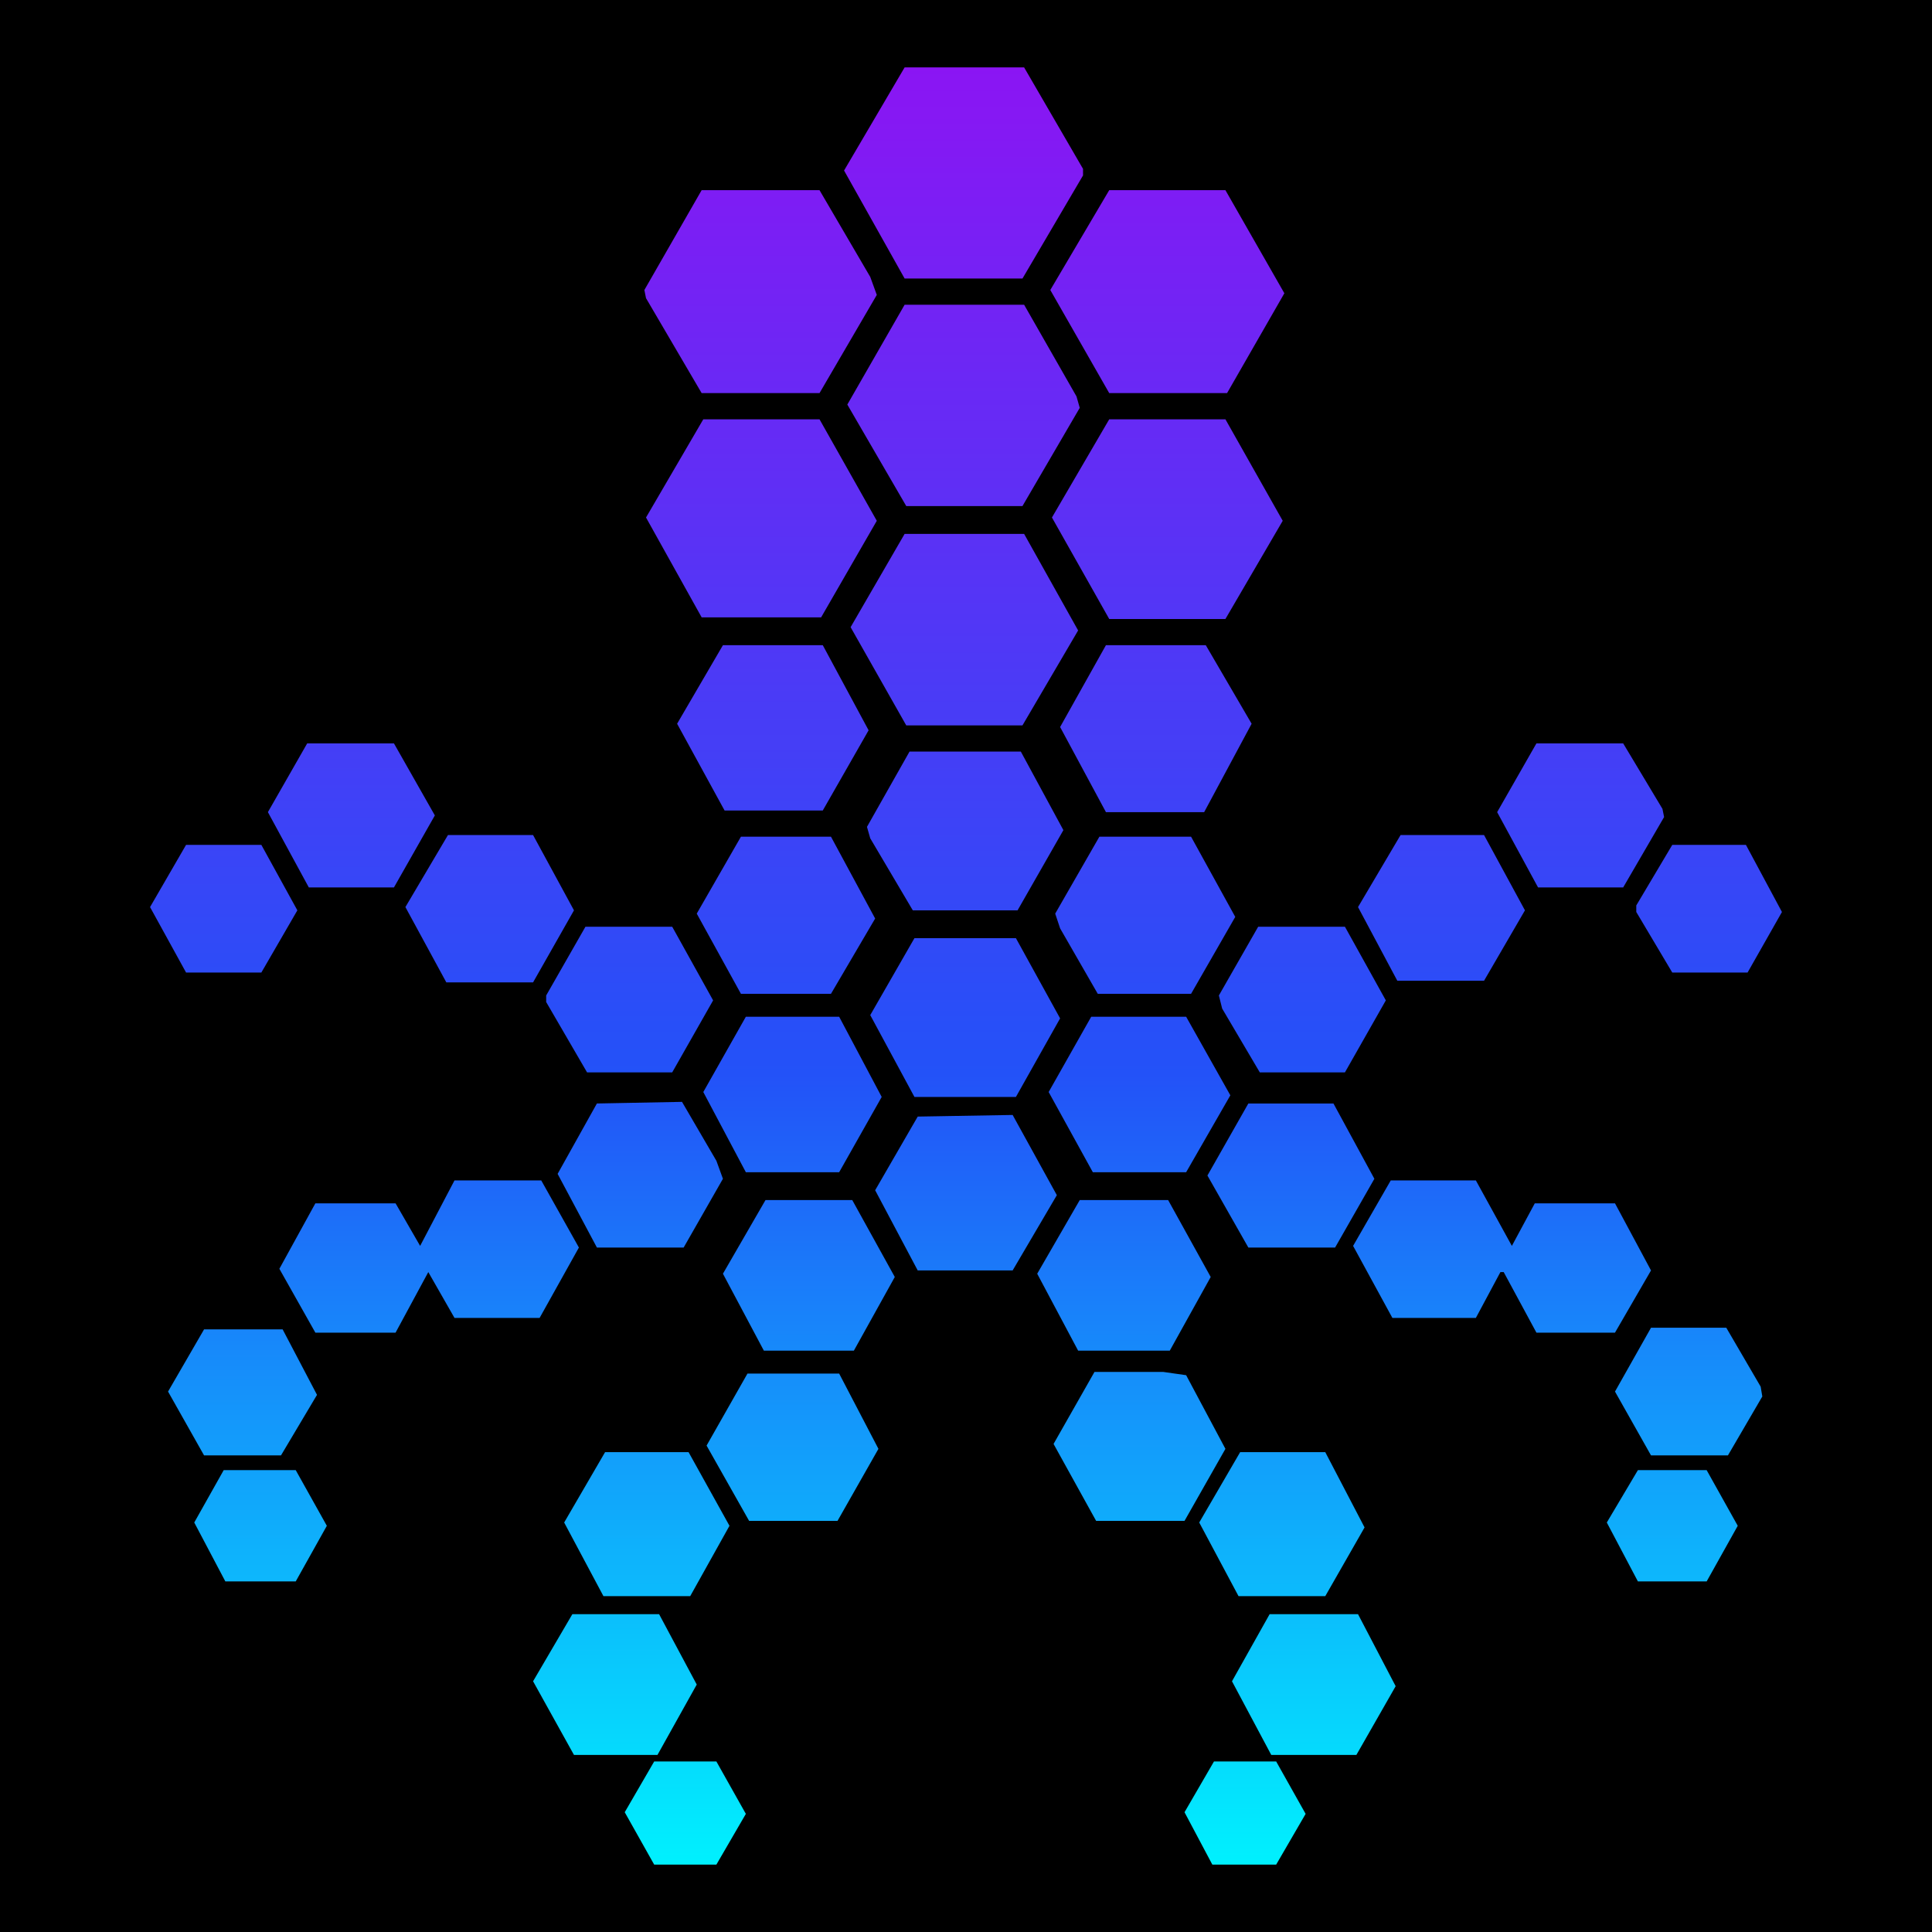
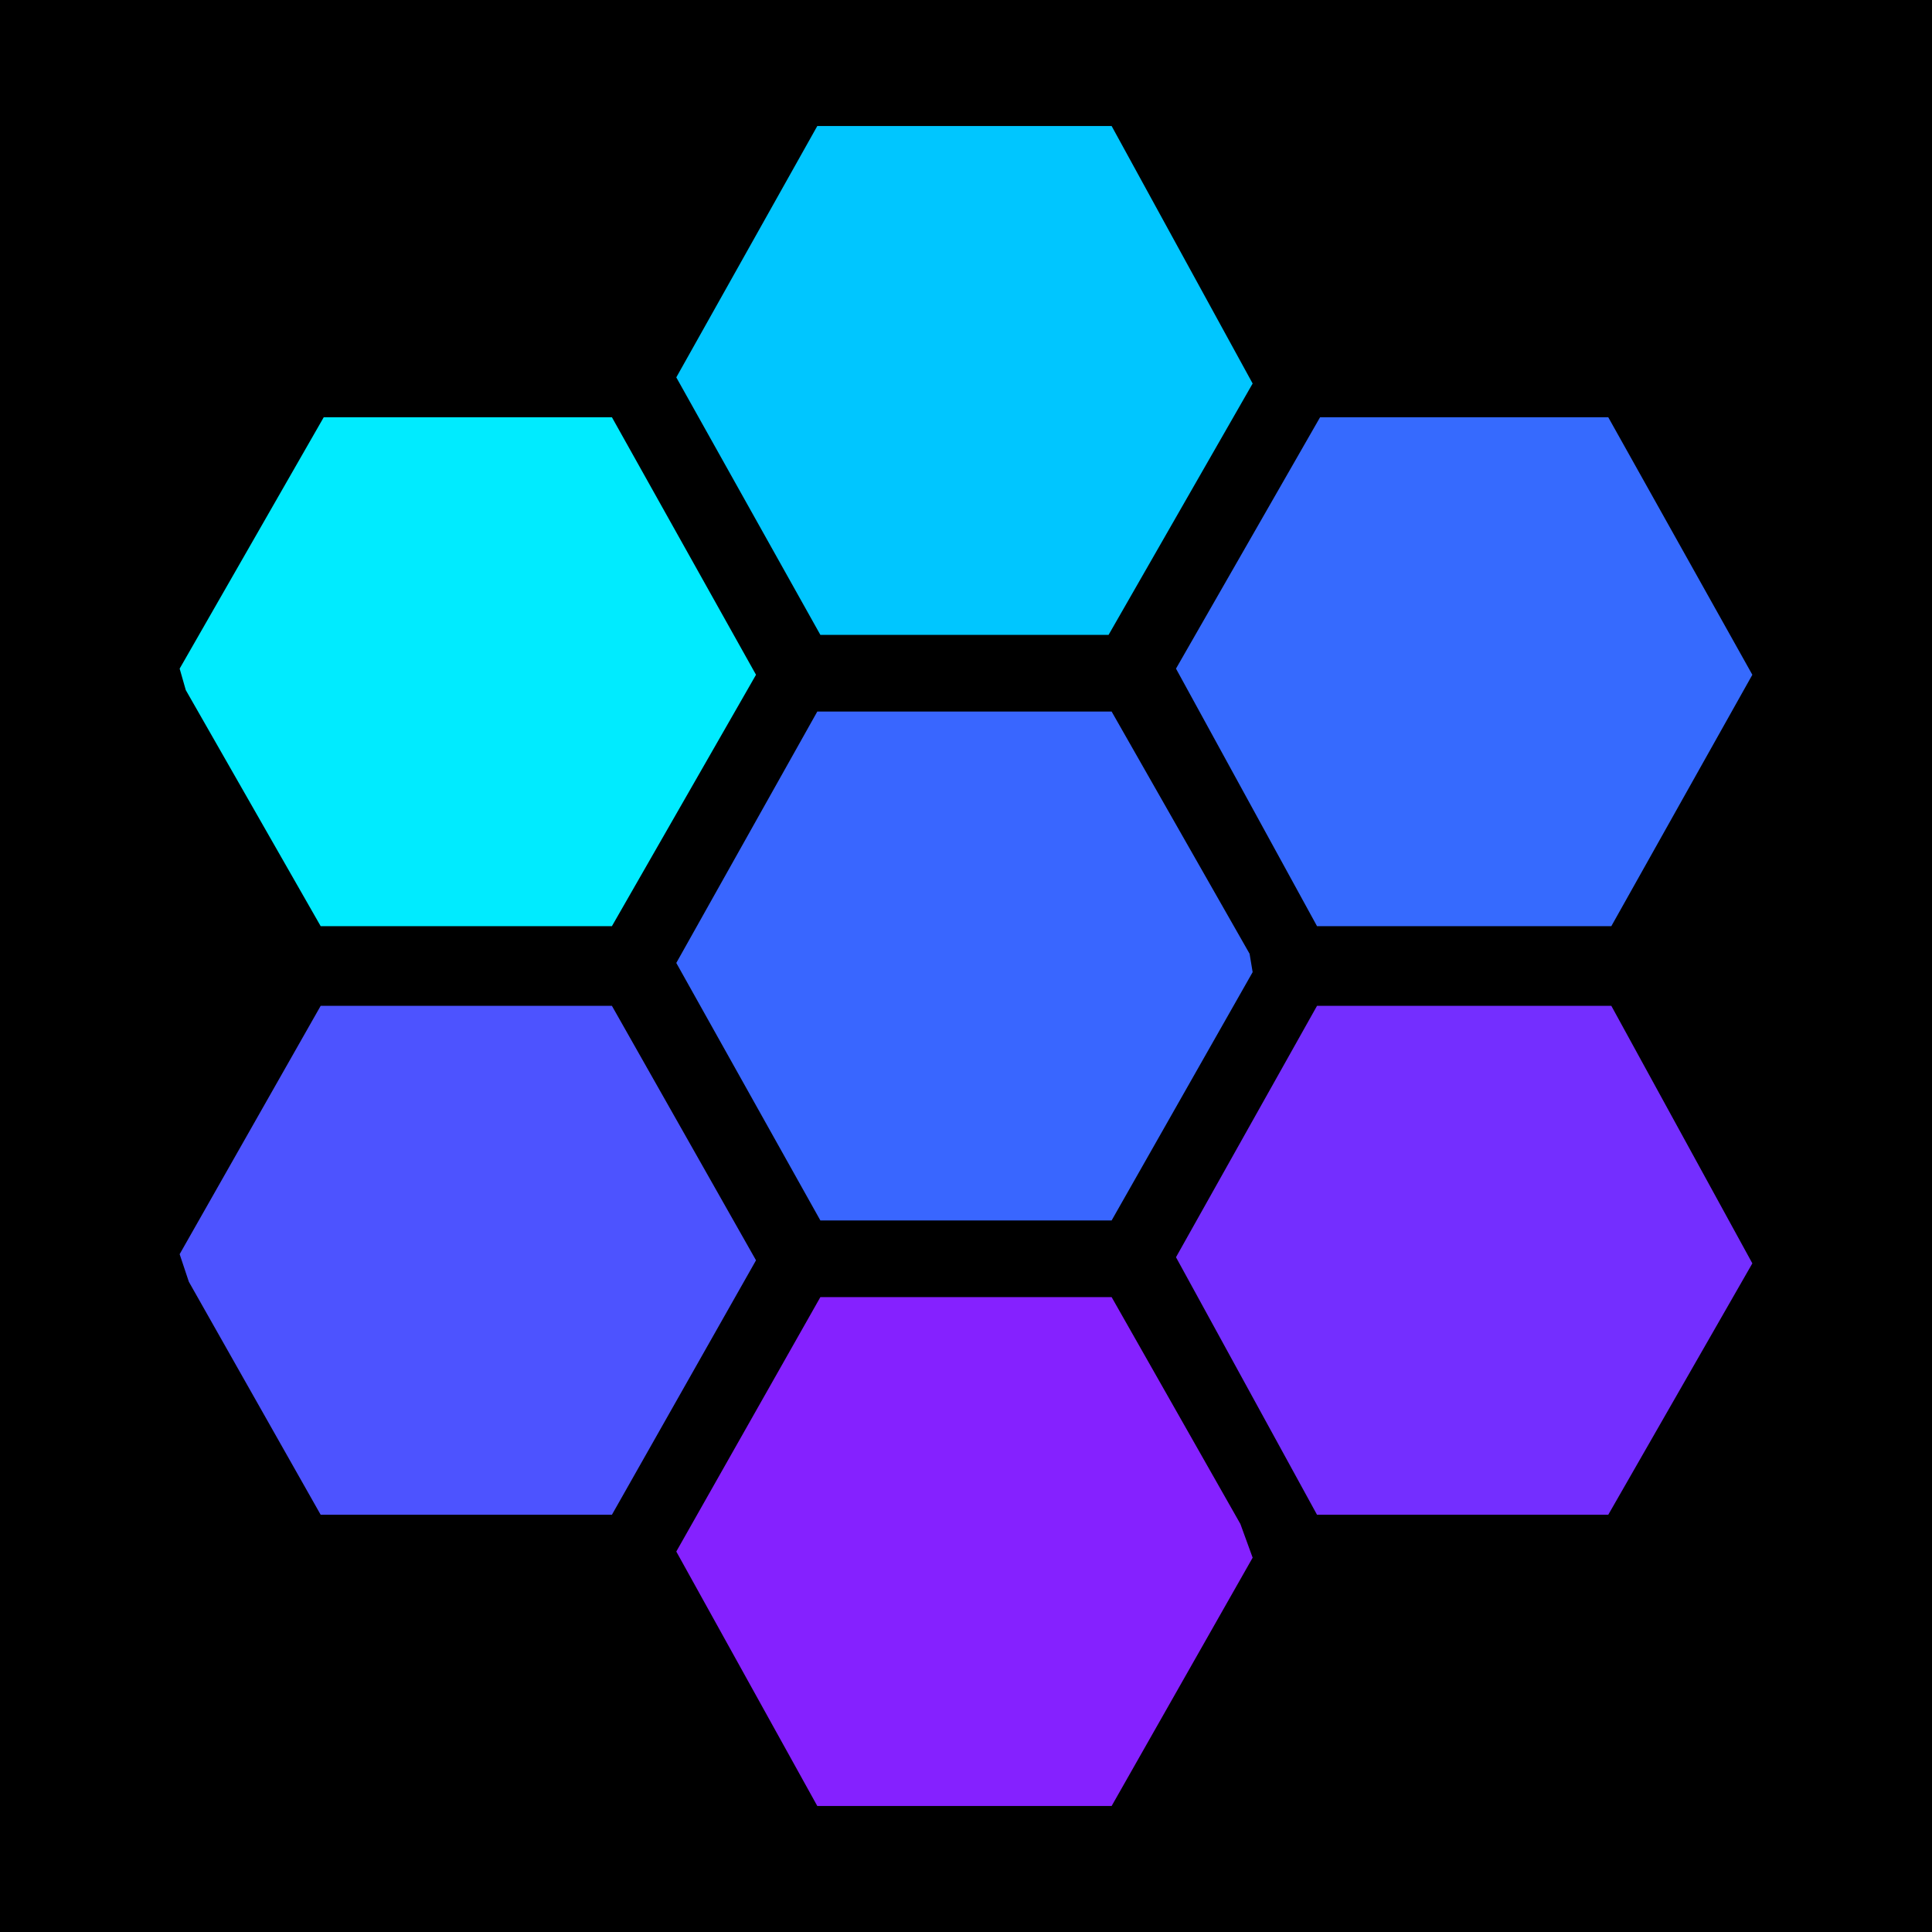
<svg xmlns="http://www.w3.org/2000/svg" viewBox="0 0 1024 1024" role="img" aria-labelledby="title">
-   <defs>
-     <linearGradient id="g" x1="512" y1="35" x2="512" y2="989" gradientUnits="userSpaceOnUse">
-       <stop stop-color="#8B15F3" />
-       <stop offset=".56" stop-color="#2352F8" />
-       <stop offset="1" stop-color="#00F1FE" />
-     </linearGradient>
-   </defs>
  <rect width="1024" height="1024" fill="#000000" />
-   <path d="M574.03 92.98 L541.93 147.63 L479.47 147.63 L447.37 90.38 L479.47 35.72 L542.80 35.72 L574.03 89.51 Z M464.72 156.31 L434.36 208.36 L371.89 208.36 L342.40 158.04 L341.53 153.71 L371.89 100.79 L434.36 100.79 L461.25 146.77 Z M680.74 155.44 L650.37 208.36 L587.91 208.36 L556.68 153.71 L587.91 100.79 L649.50 100.79 Z M572.29 216.17 L541.93 268.22 L480.33 268.22 L449.10 214.43 L479.47 161.51 L542.80 161.51 L570.56 210.10 Z M464.72 276.03 L435.22 327.21 L371.89 327.21 L342.40 274.29 L372.76 222.24 L434.36 222.24 Z M679.87 276.03 L649.50 328.08 L587.91 328.08 L557.55 274.29 L587.91 222.24 L649.50 222.24 Z M571.43 334.15 L541.93 384.47 L480.33 384.47 L450.84 332.42 L479.47 282.97 L542.80 282.97 Z M460.38 387.07 L436.09 429.58 L384.04 429.58 L358.88 383.60 L383.17 341.96 L436.09 341.96 Z M663.39 383.60 L638.23 430.45 L586.17 430.45 L561.88 385.34 L586.17 341.96 L639.09 341.96 Z M230.48 432.19 L208.80 470.36 L163.68 470.36 L141.99 430.45 L162.82 394.01 L208.80 394.01 Z M882.01 433.05 L860.32 470.36 L815.20 470.36 L793.52 430.45 L814.34 394.01 L860.32 394.01 L881.14 428.72 Z M563.62 439.99 L539.33 482.50 L483.80 482.50 L461.25 444.33 L459.51 438.26 L482.07 398.35 L541.06 398.35 Z M304.22 482.50 L282.54 520.68 L236.56 520.68 L214.87 480.77 L237.42 442.60 L282.54 442.60 Z M808.26 482.50 L786.58 519.81 L740.60 519.81 L719.78 480.77 L742.33 442.60 L786.58 442.60 Z M463.85 486.84 L440.43 526.75 L392.71 526.75 L369.29 484.24 L392.71 443.46 L440.43 443.46 Z M654.71 485.97 L631.29 526.75 L581.84 526.75 L561.88 492.05 L559.28 484.24 L582.70 443.46 L631.29 443.46 Z M157.61 482.50 L138.52 515.47 L98.62 515.47 L79.53 480.77 L98.62 447.80 L138.52 447.80 Z M944.47 483.37 L926.25 515.47 L886.34 515.47 L867.26 483.37 L867.26 479.90 L886.34 447.80 L925.38 447.80 Z M377.97 530.22 L356.28 568.39 L311.16 568.39 L289.48 531.09 L289.48 527.62 L310.30 491.18 L356.28 491.18 Z M734.52 530.22 L712.84 568.39 L667.72 568.39 L647.77 534.56 L646.03 527.62 L666.86 491.18 L712.84 491.18 Z M561.88 539.76 L538.46 581.40 L484.67 581.40 L461.25 538.03 L484.67 497.25 L538.46 497.25 Z M467.32 581.40 L444.77 621.31 L395.32 621.31 L372.76 578.80 L395.32 538.89 L444.77 538.89 Z M652.11 580.54 L628.68 621.31 L579.23 621.31 L555.81 578.80 L578.37 538.89 L628.68 538.89 Z M383.17 624.78 L362.35 661.22 L316.37 661.22 L295.55 622.18 L316.37 584.87 L361.48 584.01 L379.70 615.24 Z M728.45 624.78 L707.63 661.22 L661.65 661.22 L639.96 623.05 L661.65 584.87 L706.76 584.87 Z M560.15 633.46 L536.72 673.36 L486.41 673.36 L463.85 630.85 L486.41 591.81 L536.72 590.95 Z M306.83 661.22 L286.01 698.52 L240.89 698.52 L227.01 674.23 L209.66 706.33 L167.15 706.33 L148.07 672.49 L167.15 637.79 L209.66 637.79 L222.68 660.35 L240.89 625.65 L286.87 625.65 Z M875.07 673.36 L855.98 706.33 L814.34 706.33 L796.99 674.23 L795.25 674.23 L782.24 698.52 L737.99 698.52 L717.17 660.35 L737.13 625.65 L782.24 625.65 L801.32 660.35 L813.47 637.79 L855.98 637.79 Z M474.26 676.83 L452.57 715.87 L404.86 715.87 L383.17 675.10 L405.73 636.06 L451.71 636.06 Z M641.70 676.83 L620.01 715.87 L571.43 715.87 L549.74 675.10 L572.29 636.06 L619.14 636.06 Z M934.06 740.16 L915.84 771.39 L875.07 771.39 L855.98 737.56 L875.07 703.73 L914.97 703.73 L933.19 734.96 Z M168.02 739.30 L148.93 771.39 L108.16 771.39 L89.07 737.56 L108.16 704.59 L149.80 704.59 Z M649.50 767.92 L627.82 806.10 L580.97 806.10 L558.41 765.32 L580.10 727.15 L616.54 727.15 L628.68 728.88 Z M465.59 767.92 L443.90 806.10 L397.05 806.10 L374.50 766.19 L396.18 728.02 L444.77 728.02 Z M386.64 808.70 L365.82 846.00 L319.84 846.00 L299.02 806.96 L320.71 769.66 L364.95 769.66 Z M723.25 809.57 L702.42 846.00 L656.45 846.00 L635.62 806.96 L657.31 769.66 L702.42 769.66 Z M173.23 808.70 L156.74 838.19 L119.44 838.19 L102.96 806.96 L118.57 779.20 L156.74 779.20 Z M921.04 808.70 L904.56 838.19 L868.12 838.19 L851.64 806.96 L868.12 779.20 L904.56 779.20 Z M369.29 892.85 L348.47 930.15 L304.22 930.15 L282.54 891.11 L303.36 855.55 L349.34 855.55 Z M739.73 893.72 L718.91 930.15 L673.80 930.15 L652.98 891.11 L672.93 855.55 L719.78 855.55 Z M395.32 961.39 L379.70 988.28 L346.73 988.28 L331.12 960.52 L346.73 933.62 L379.70 933.62 Z M692.01 961.39 L676.40 988.28 L642.56 988.28 L627.82 960.52 L643.43 933.62 L676.40 933.62 Z" fill="url(#g)" />
+   <path d="M663.93 203.27 L587.56 336.51 L434.82 336.51 L358.45 200.02 L433.19 66.78 L589.18 66.78 Z" fill="#00C6FF" data-hex="top" />
+   <path d="M400.70 357.64 L324.33 490.88 L169.96 490.88 L98.47 365.76 L95.22 354.39 L171.59 221.15 L324.33 221.15 Z" fill="#00EBFF" data-hex="upper-left" />
+   <path d="M928.78 357.64 L854.04 490.88 L698.05 490.88 L623.30 354.39 L699.67 221.15 L852.41 221.15 Z" fill="#366AFE" data-hex="upper-right" />
+   <path d="M663.93 515.25 L589.18 646.87 L434.82 646.87 L358.45 510.38 L433.19 377.13 L589.18 377.13 L662.30 505.50 Z" fill="#3966FF" data-hex="center" />
+   <path d="M400.70 667.99 L324.33 802.85 L169.96 802.85 L100.09 679.36 L95.22 664.74 L169.96 533.12 L324.33 533.12 Z" fill="#4D53FF" data-hex="lower-left" />
+   <path d="M928.78 669.61 L852.41 802.85 L698.05 802.85 L623.30 666.36 L698.05 533.12 L854.04 533.12 Z" fill="#742EFF" data-hex="lower-right" />
+   <path d="M663.93 825.60 L589.18 957.22 L433.19 957.22 L358.45 822.35 L434.82 687.49 L589.18 687.49 L657.43 807.73 Z" fill="#8521FF" data-hex="bottom" />
</svg>
